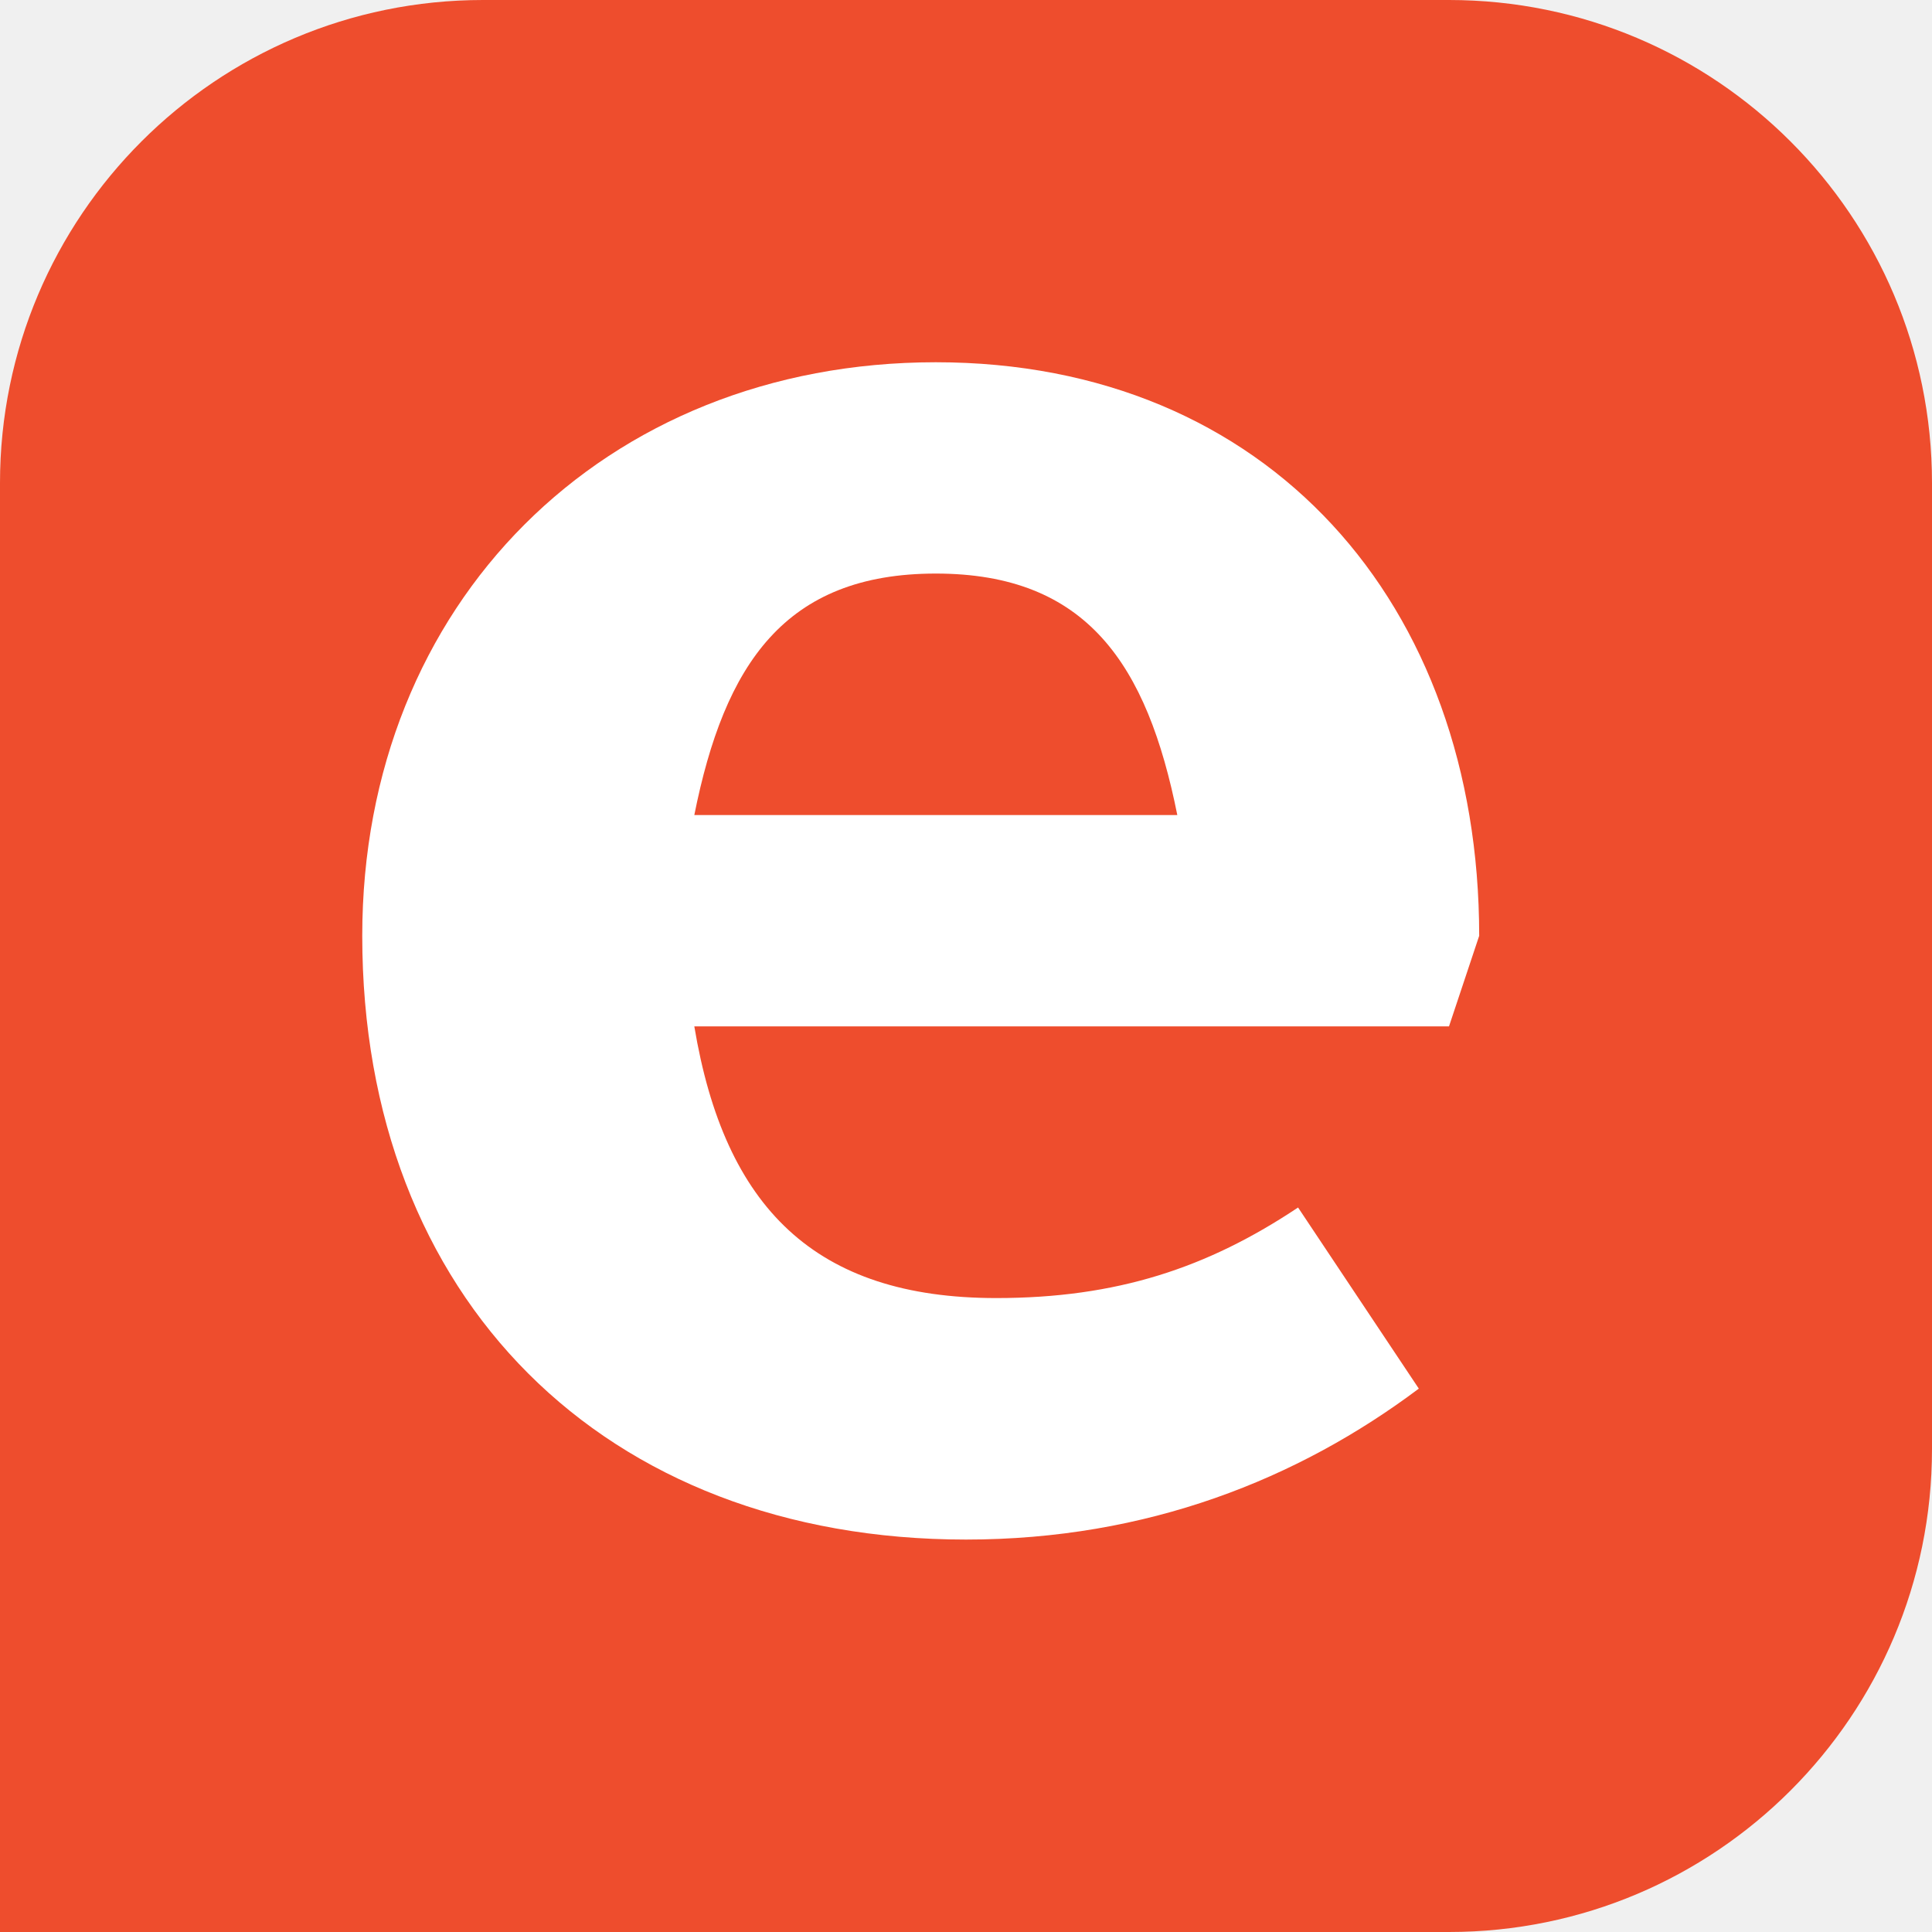
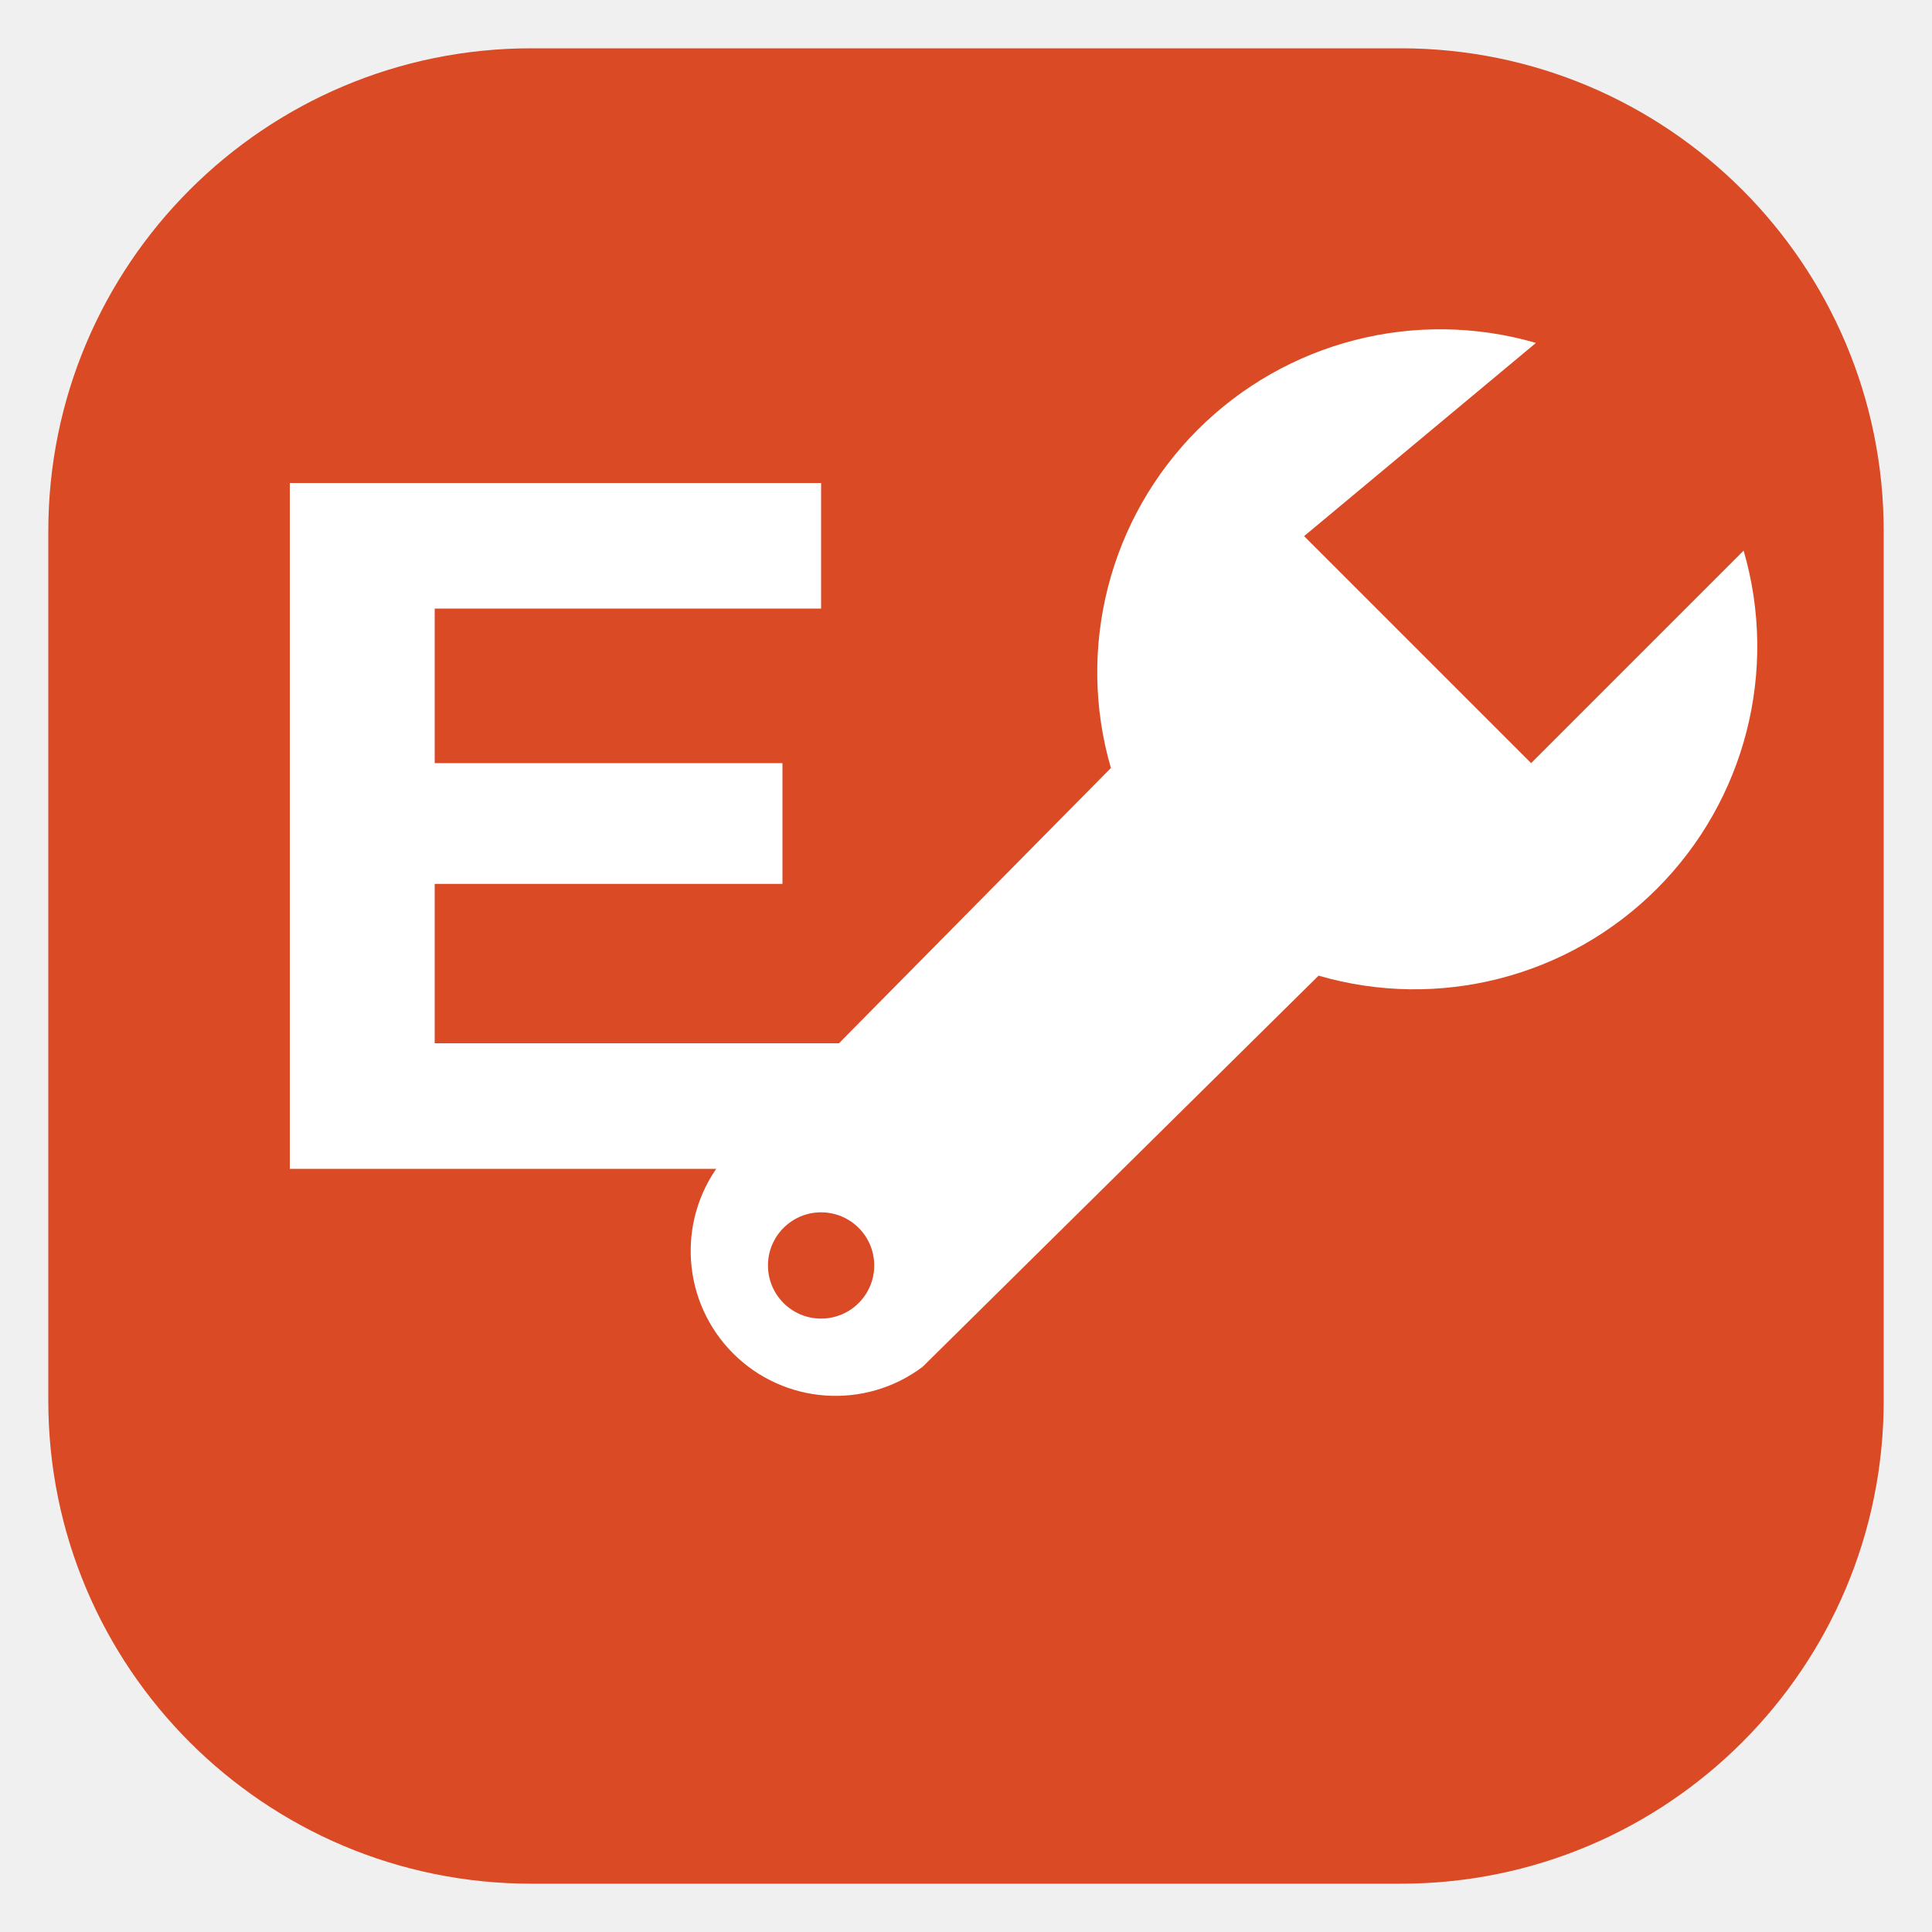
- <svg xmlns="http://www.w3.org/2000/svg" viewBox="0 0 64 64">
-   <path fill="#ee4d2d" d="M16 0h32a16 16 0 0 1 16 16v32a16 16 0 0 1-16 16H0V16A16 16 0 0 1 16 0Z" />
-   <path fill="#fff" d="M48 34H23c1 6 4 9 10 9 4 0 7-1 10-3l4 6c-4 3-9 5-15 5-12 0-20-8-20-20 0-11 8-19 19-19s18 8 18 19l-1 3Zm-25-7h16c-1-5-3-8-8-8s-7 3-8 8Z" />
+ <svg xmlns="http://www.w3.org/2000/svg" viewBox="0 0 40 40">
+   <rect x="1" y="1" width="38" height="38" rx="10" fill="#d94a25" />
+   <path fill="#fff" d="M6 10h11v2.6H9v3.2h7.2v2.5H9v3.3h8.4v2.6H6V10Z" />
+   <path d="M31.8 7.1a7.1 7.1 0 0 0-8.8 8.8l-8.1 8.2a3 3 0 0 0 4.2 4.2l8.2-8.1a7.1 7.1 0 0 0 8.8-8.8l-4.4 4.4-4.7-4.7 4.8-4Z" fill="#fff" />
+   <circle cx="17" cy="26.2" r="1.1" fill="#d94a25" />
</svg>
